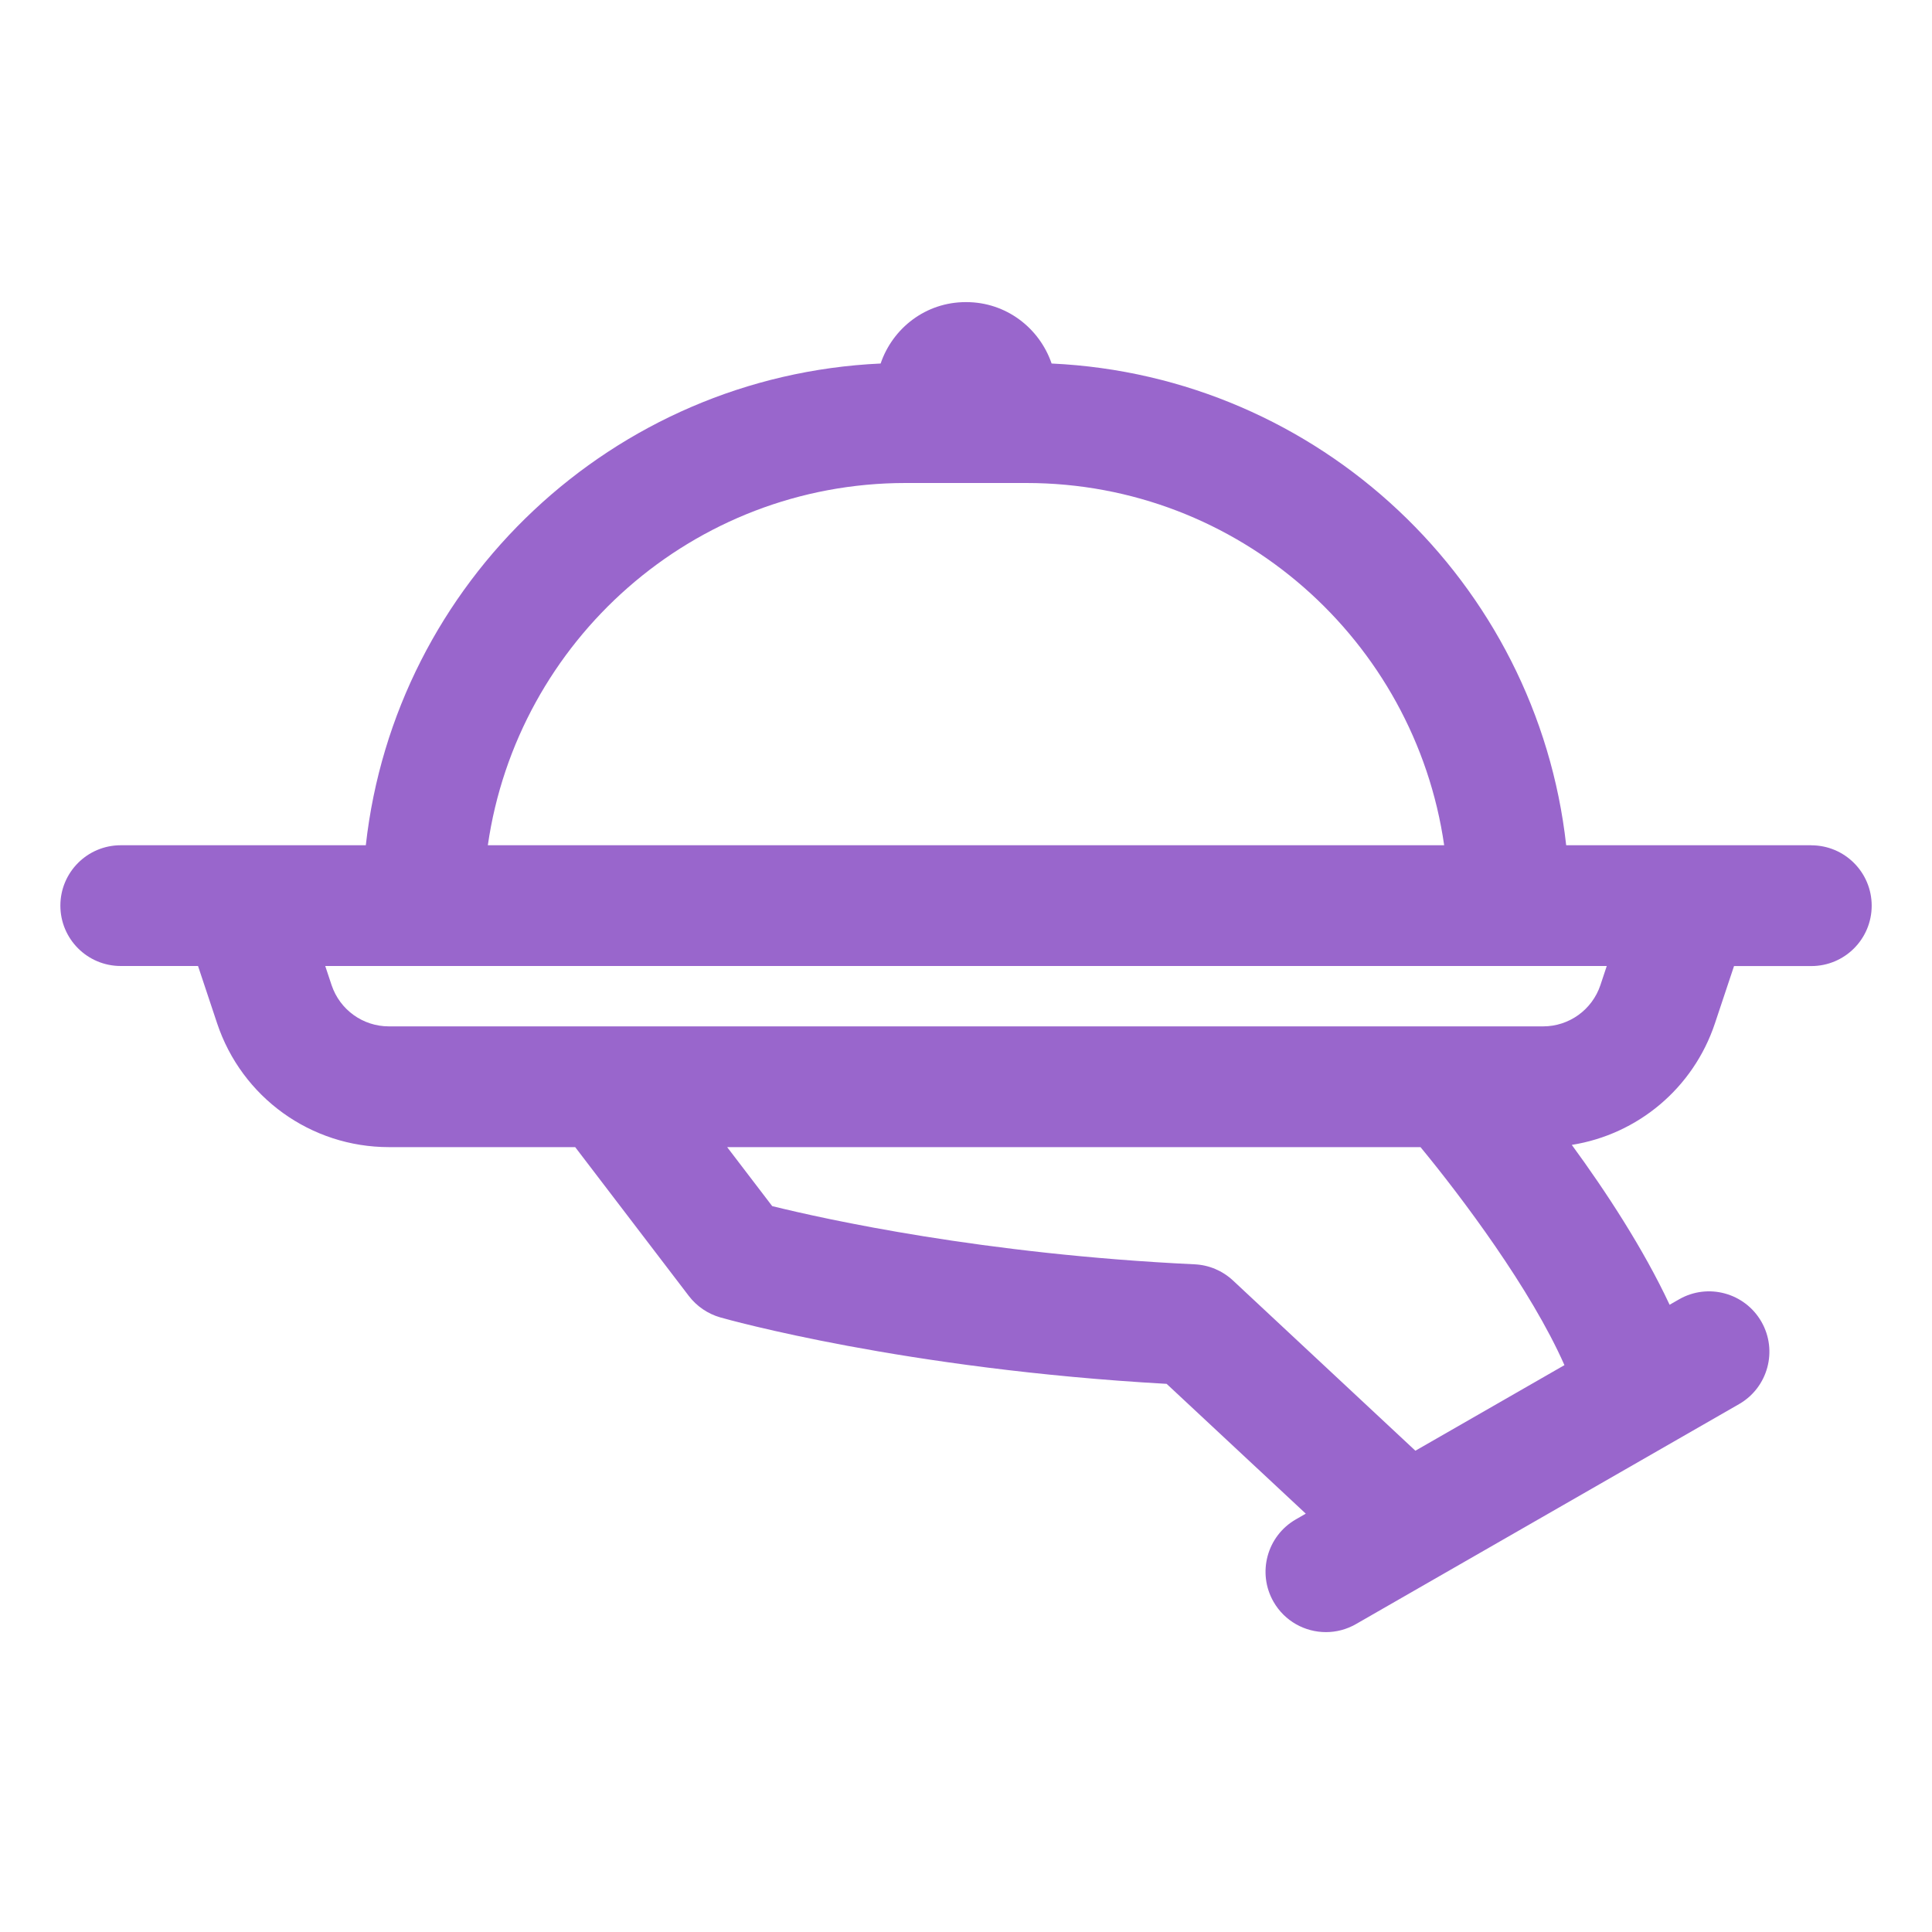
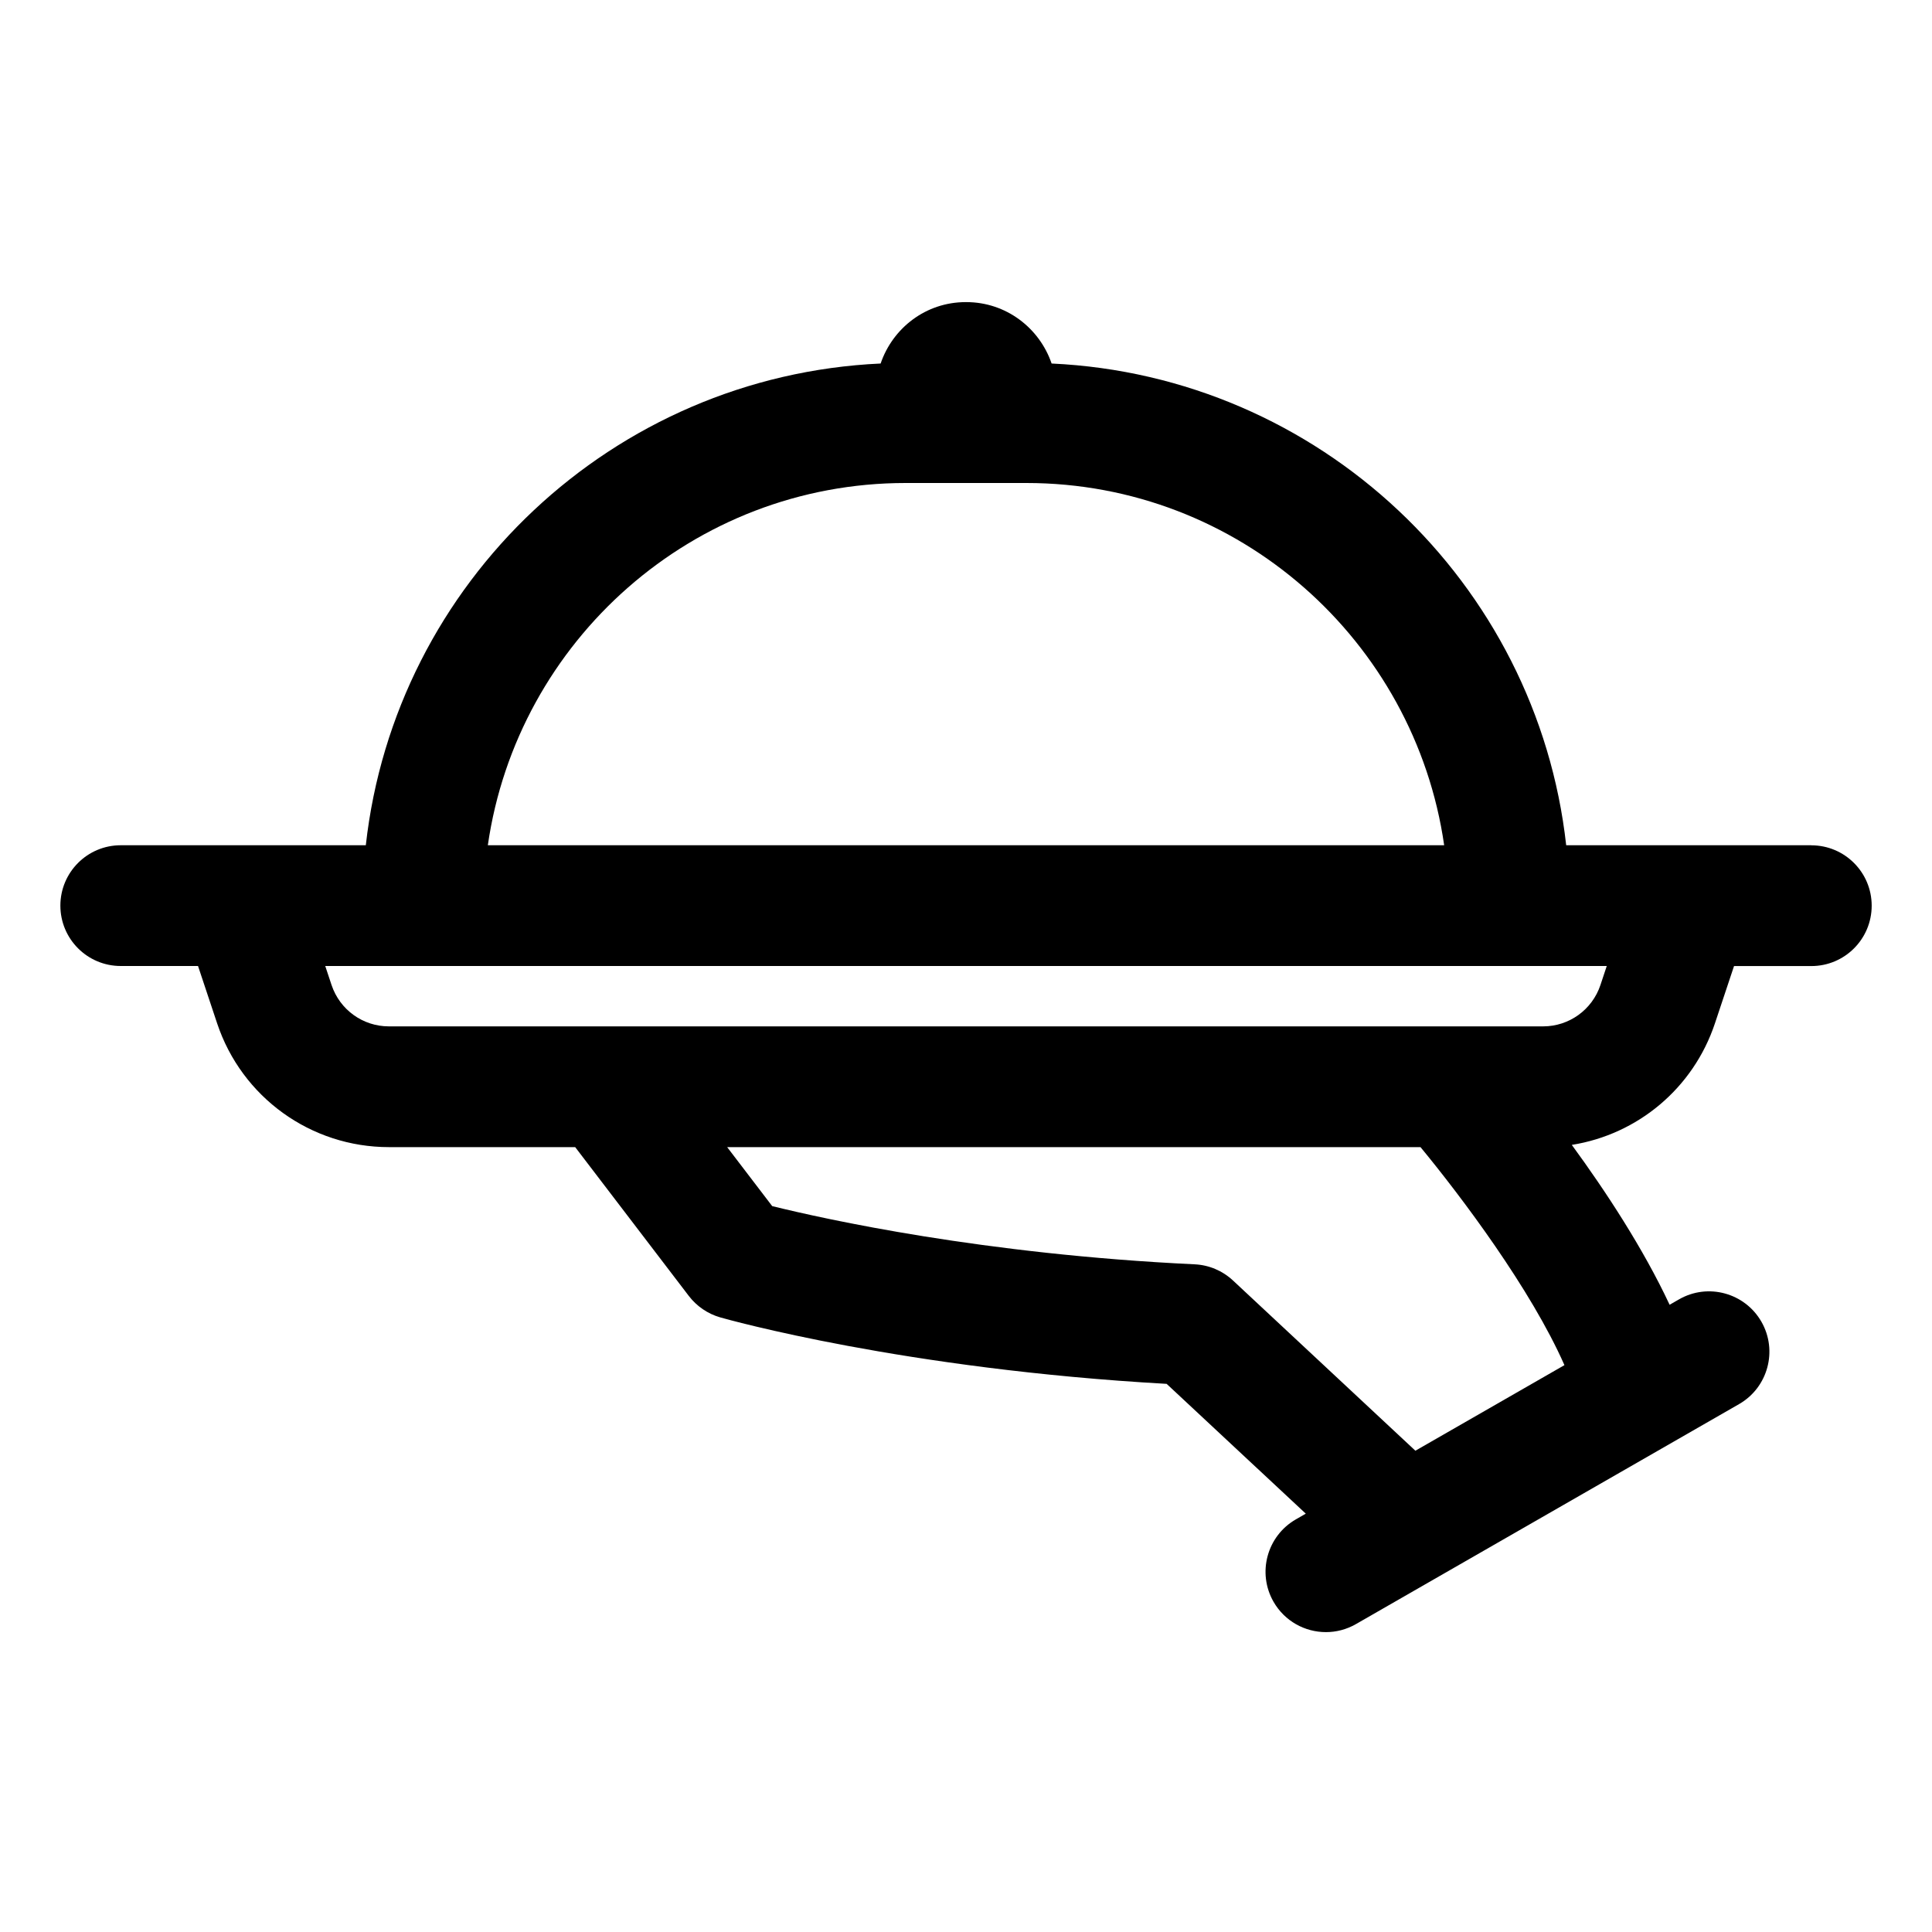
<svg xmlns="http://www.w3.org/2000/svg" width="800px" height="800px" viewBox="0 0 32 32">
  <g id="a" />
  <g id="b">
    <path d="M25,15H7c0-4.42,3.58-8,8-8h2c4.42,0,8,3.58,8,8Z" style="fill:none;" />
-     <path d="M30,14h-4.059c-.484-4.356-4.089-7.774-8.523-7.979-.202-.59-.755-1.017-1.413-1.017h-.01c-.658,0-1.208,.427-1.409,1.017-4.436,.203-8.043,3.622-8.527,7.979H2c-.553,0-1,.448-1,1s.447,1,1,1h1.28l.316,.949c.409,1.227,1.553,2.051,2.846,2.051h3.085l1.882,2.465c.131,.171,.314,.296,.52,.355,.126,.036,3.05,.857,7.394,1.101l2.305,2.15-.165,.095c-.478,.275-.644,.886-.369,1.365,.185,.322,.521,.502,.868,.502,.169,0,.34-.043,.497-.133l6.346-3.644c.478-.275,.644-.886,.369-1.365-.275-.478-.886-.645-1.365-.369l-.155,.089c-.436-.932-1.058-1.88-1.62-2.648,1.092-.174,2.013-.939,2.371-2.014l.316-.948h1.28c.553,0,1-.448,1-1s-.447-1-1-1Zm-15-6h2c3.519,0,6.432,2.613,6.92,6H8.08c.488-3.387,3.401-6,6.92-6Zm8.443,16.028l-3.021-2.819c-.174-.162-.398-.257-.636-.268-3.5-.166-6.125-.749-6.996-.964l-.746-.977h11.484c.682,.827,1.83,2.355,2.384,3.611l-2.468,1.417Zm3.065-7.712c-.137,.409-.519,.684-.949,.684H6.441c-.431,0-.812-.275-.949-.684l-.105-.316H26.613l-.105,.316Z" style="fill:#96c;" />
+     <path d="M30,14h-4.059c-.484-4.356-4.089-7.774-8.523-7.979-.202-.59-.755-1.017-1.413-1.017h-.01c-.658,0-1.208,.427-1.409,1.017-4.436,.203-8.043,3.622-8.527,7.979H2c-.553,0-1,.448-1,1s.447,1,1,1h1.28l.316,.949c.409,1.227,1.553,2.051,2.846,2.051h3.085l1.882,2.465c.131,.171,.314,.296,.52,.355,.126,.036,3.05,.857,7.394,1.101l2.305,2.15-.165,.095c-.478,.275-.644,.886-.369,1.365,.185,.322,.521,.502,.868,.502,.169,0,.34-.043,.497-.133l6.346-3.644c.478-.275,.644-.886,.369-1.365-.275-.478-.886-.645-1.365-.369l-.155,.089c-.436-.932-1.058-1.88-1.62-2.648,1.092-.174,2.013-.939,2.371-2.014l.316-.948h1.28c.553,0,1-.448,1-1s-.447-1-1-1Zm-15-6h2c3.519,0,6.432,2.613,6.92,6H8.08c.488-3.387,3.401-6,6.92-6Zm8.443,16.028l-3.021-2.819c-.174-.162-.398-.257-.636-.268-3.5-.166-6.125-.749-6.996-.964l-.746-.977h11.484c.682,.827,1.83,2.355,2.384,3.611l-2.468,1.417Zm3.065-7.712c-.137,.409-.519,.684-.949,.684H6.441c-.431,0-.812-.275-.949-.684l-.105-.316H26.613l-.105,.316Z" fill="currentColor" />
  </g>
</svg>
